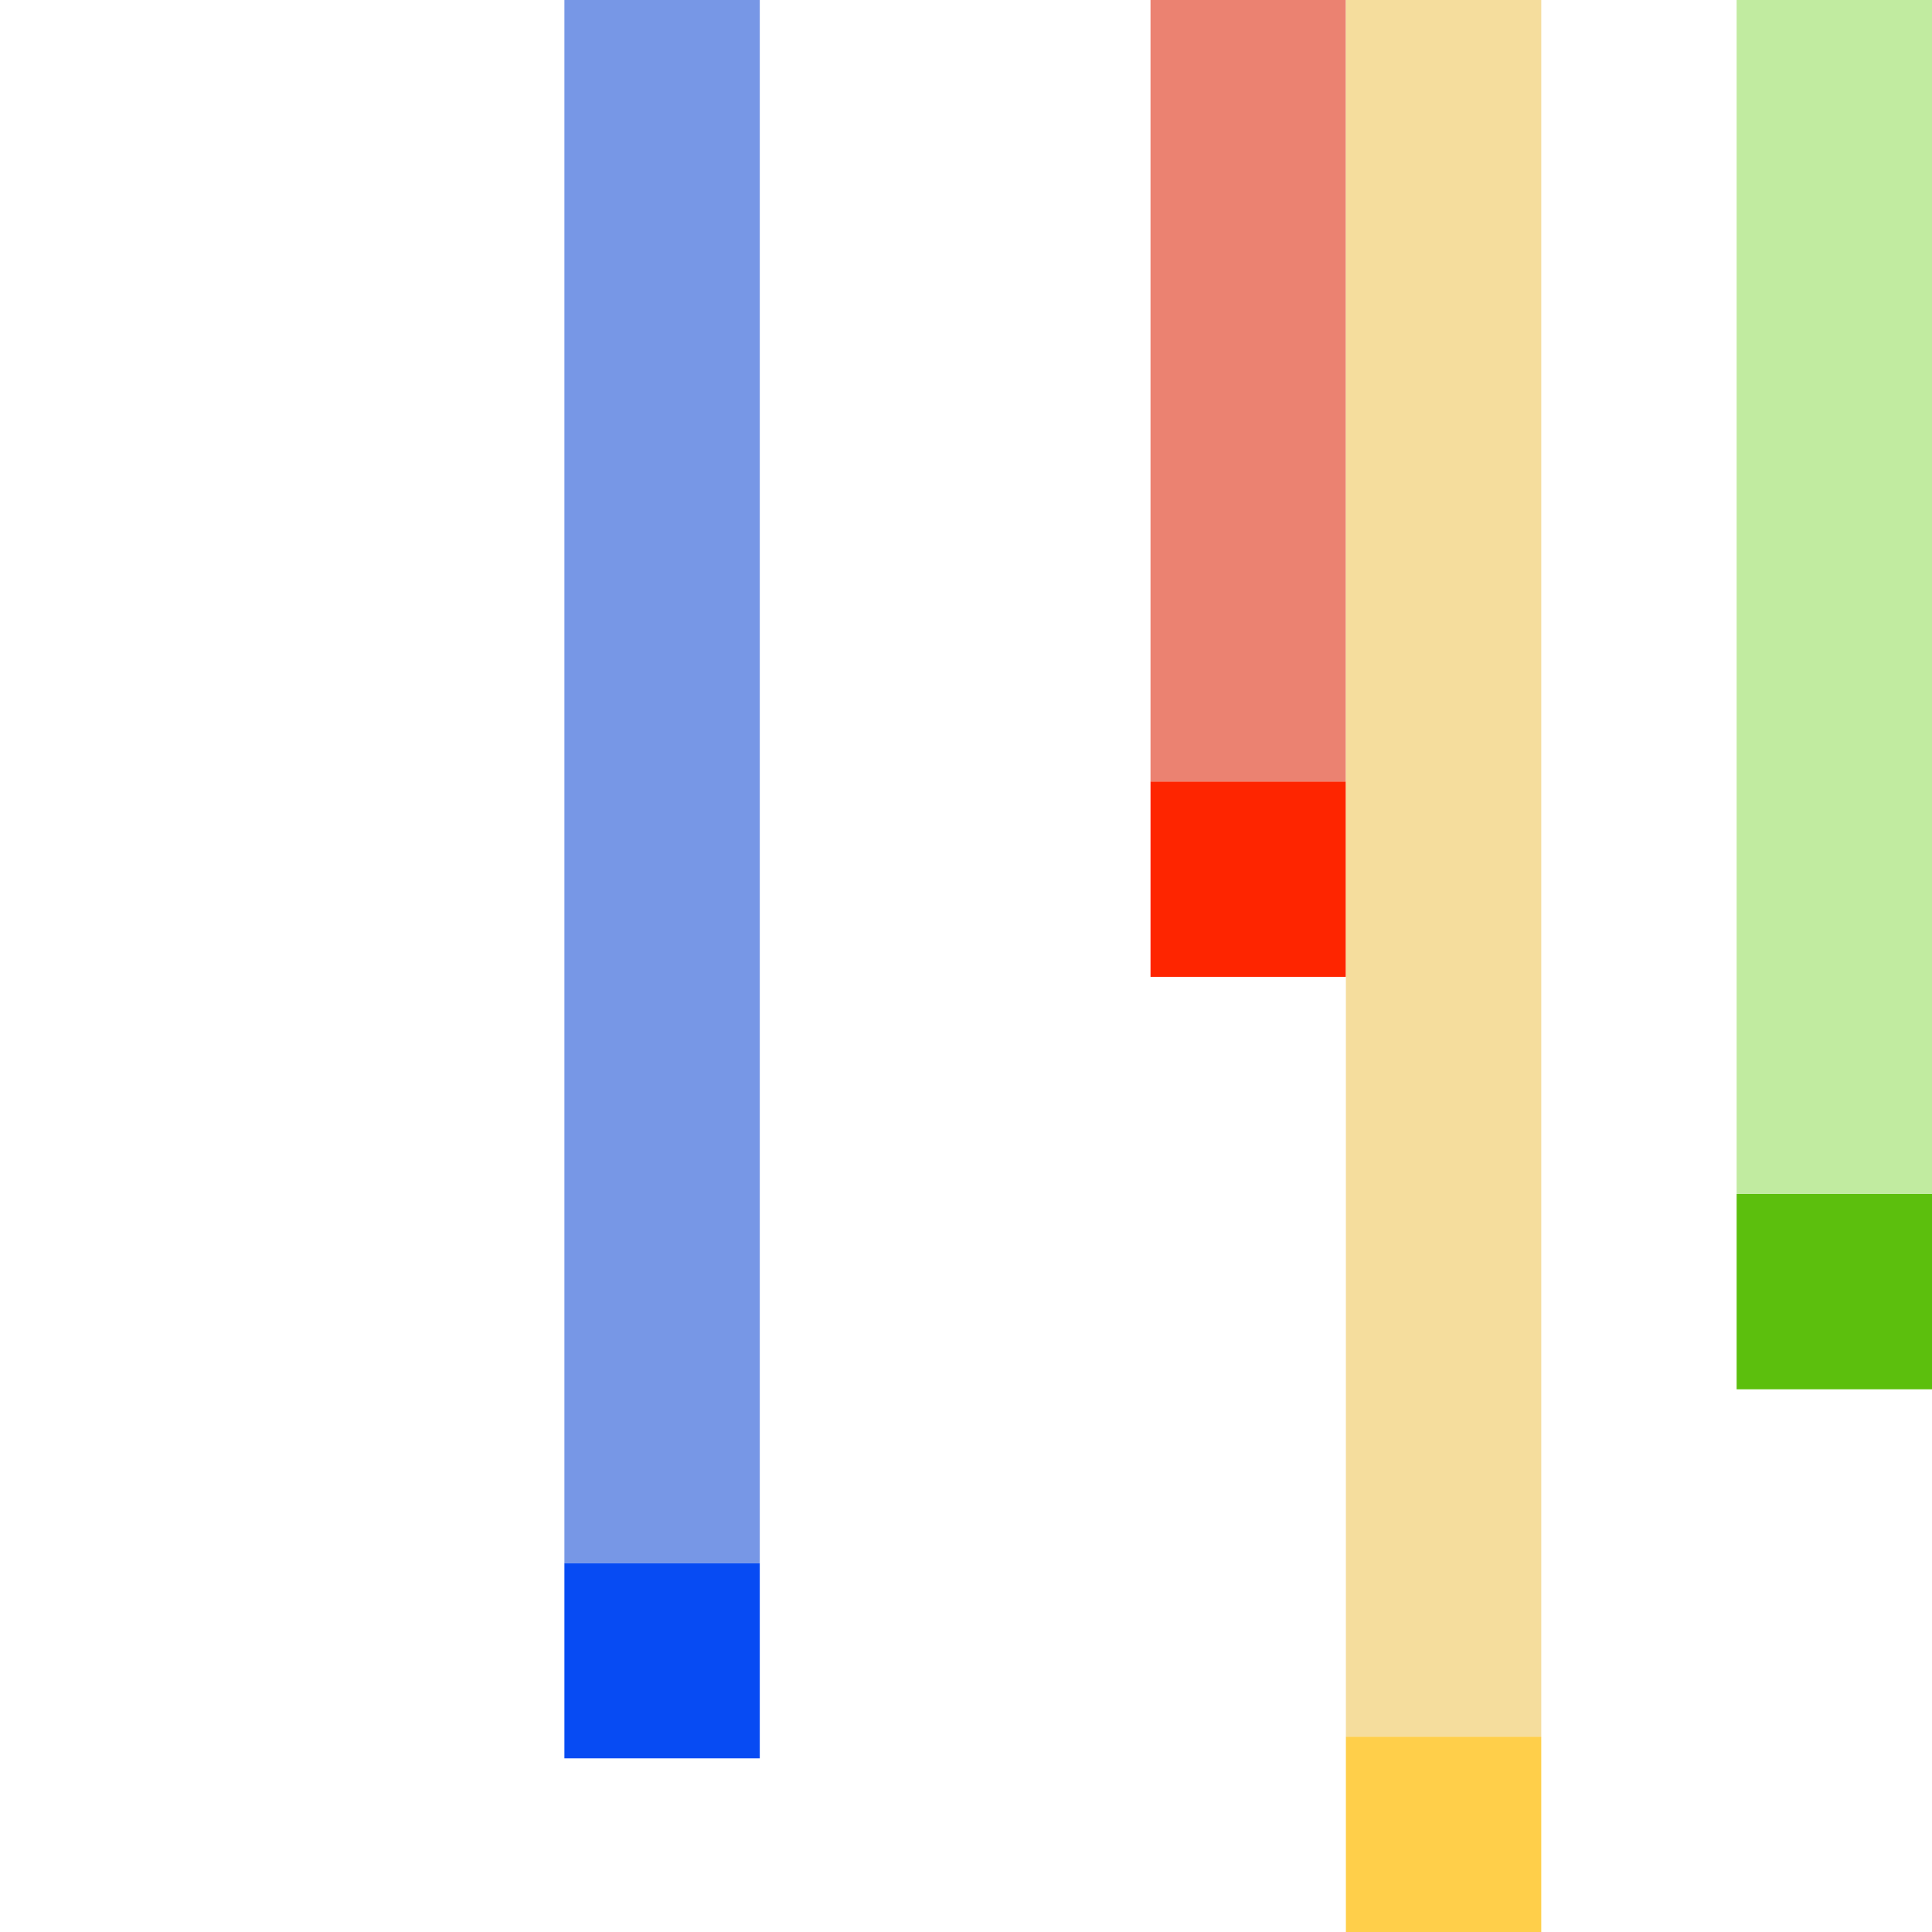
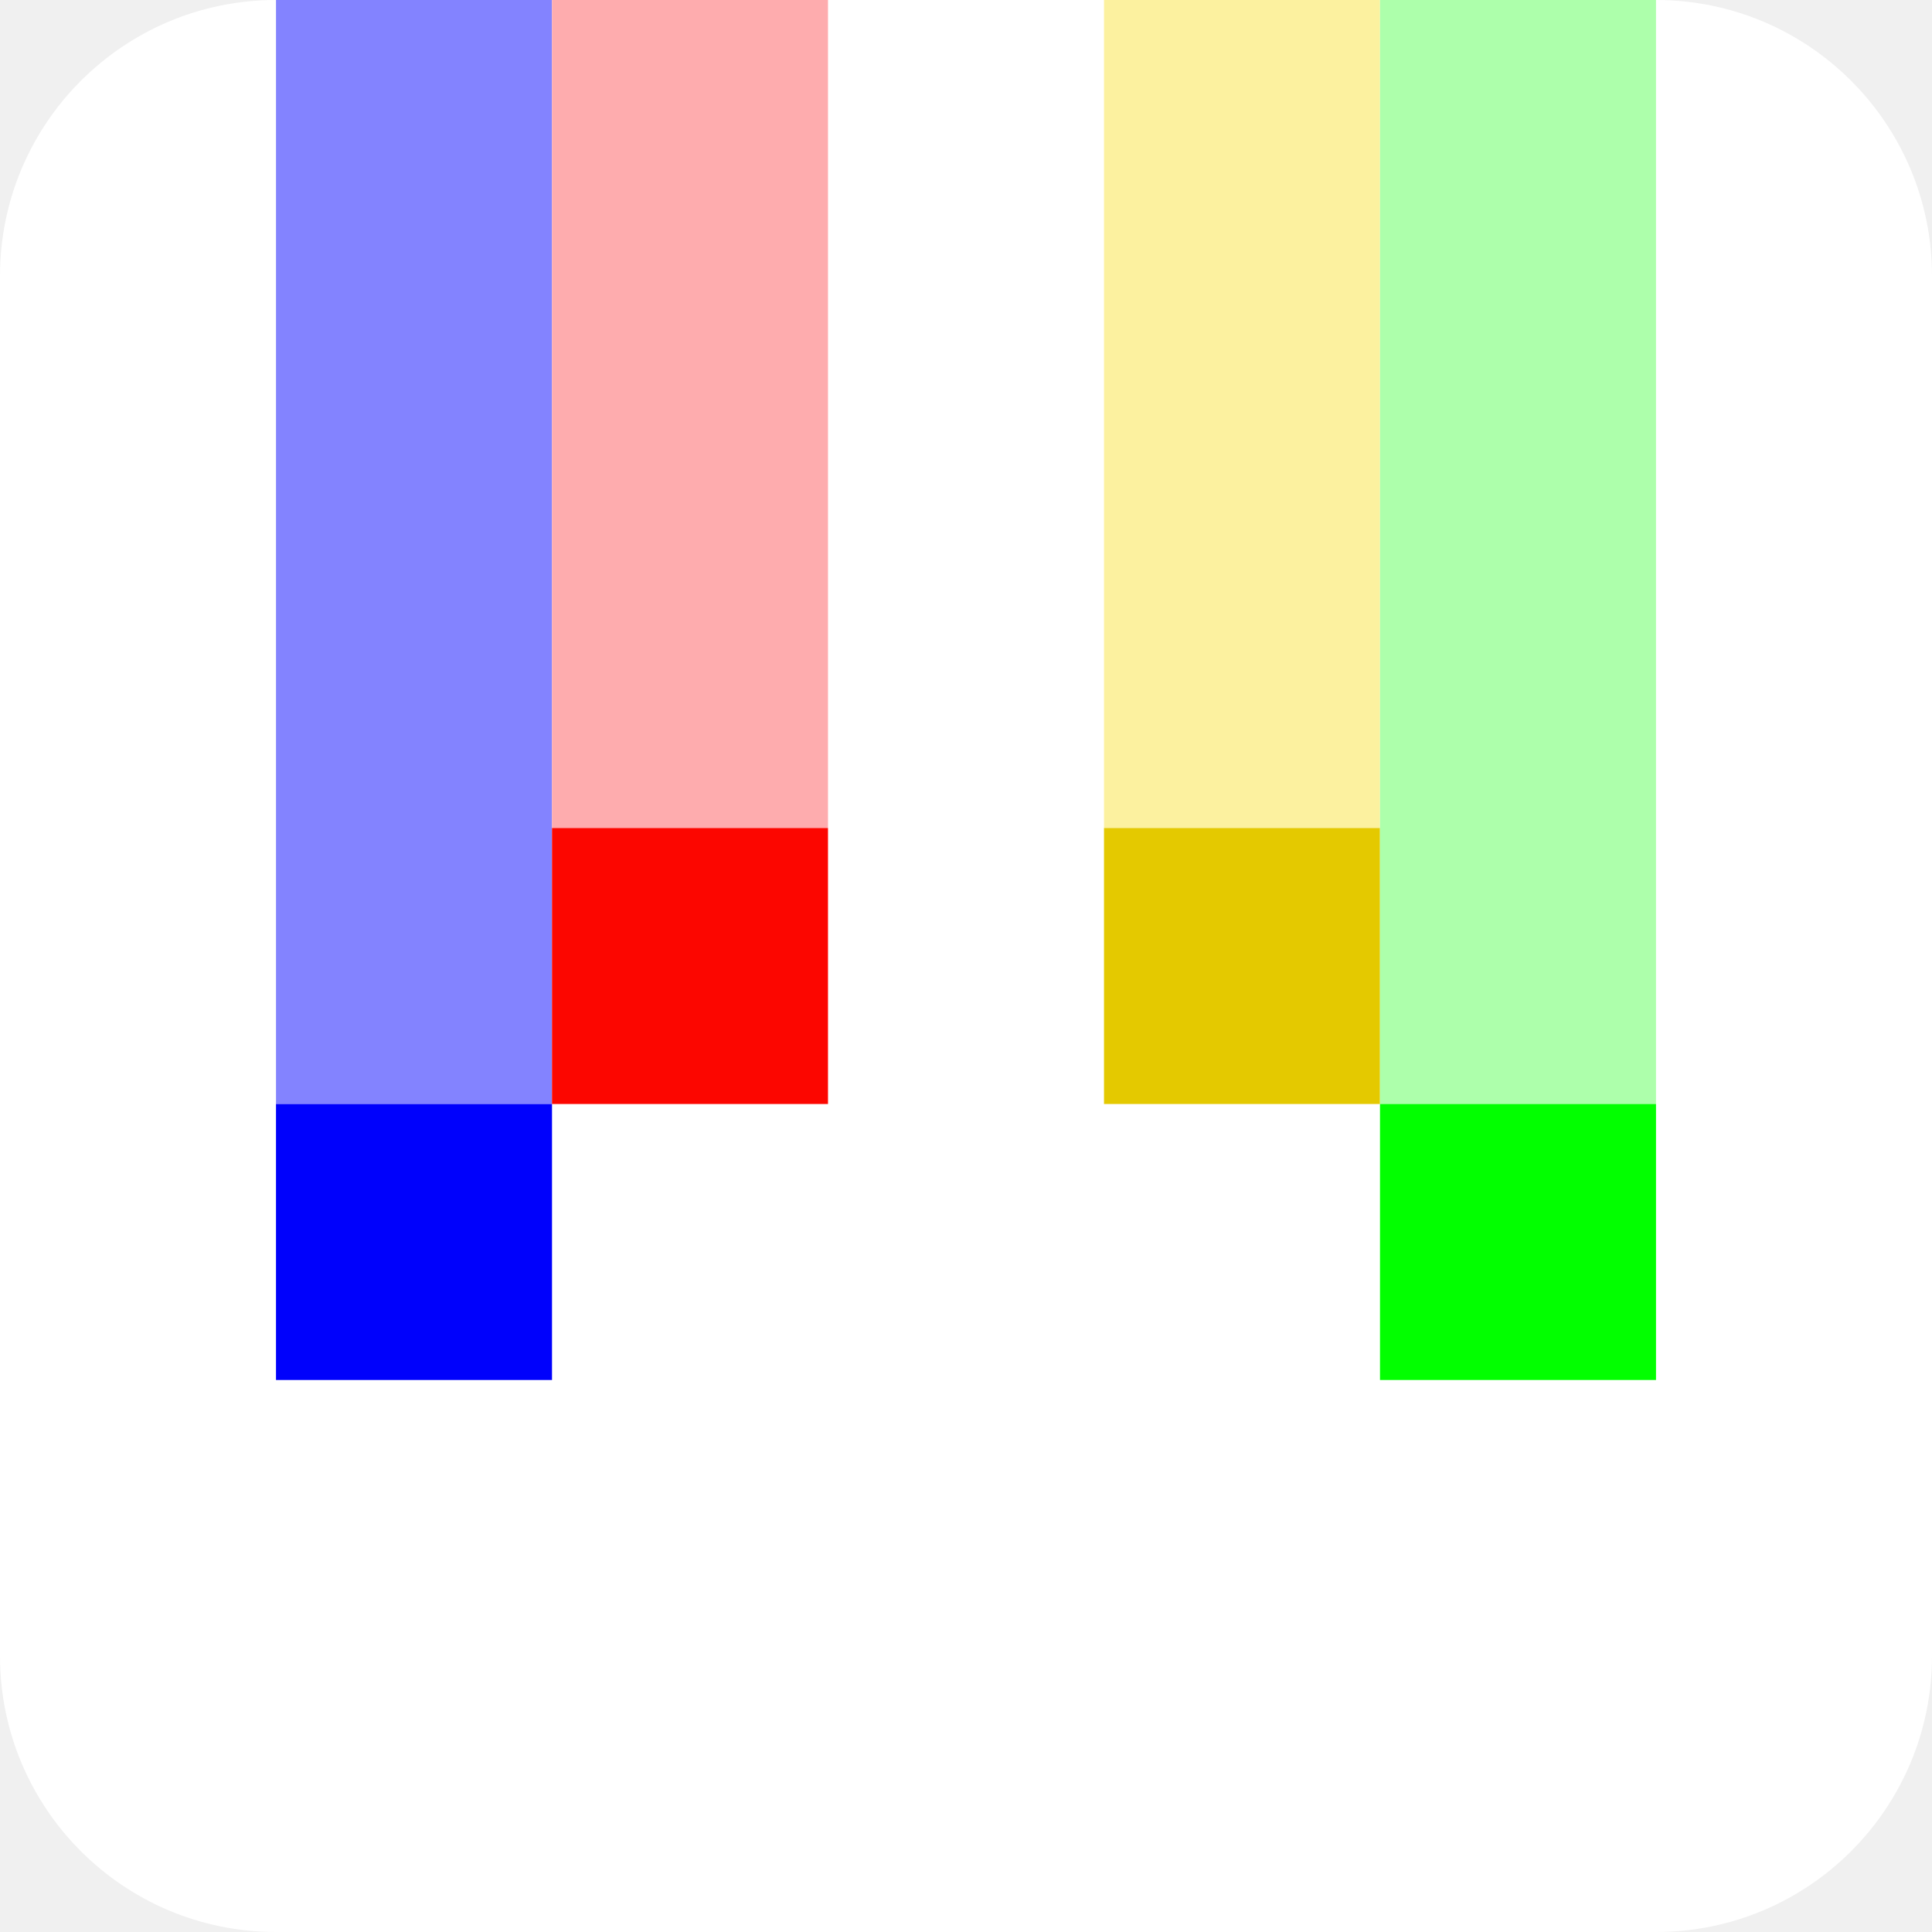
- <svg xmlns="http://www.w3.org/2000/svg" width="89" height="89" viewBox="0 0 89 89" fill="none">
-   <rect width="89" height="89" fill="white" />
-   <rect x="26" y="72" width="9" height="9" fill="#074BF3" />
-   <rect x="26" width="9" height="72" fill="#7797E6" />
-   <rect x="53" y="36" width="9" height="9" fill="#FE2500" />
-   <rect x="53" width="9" height="36" fill="#EB8271" />
-   <rect x="62" y="80" width="9" height="9" fill="#FFCF4A" />
-   <rect x="62" width="9" height="80" fill="#F5DD9D" />
-   <rect x="80" y="55" width="9" height="9" fill="#5CBF0D" />
-   <rect x="80" width="9" height="55" fill="#C1EBA0" />
+ <svg xmlns="http://www.w3.org/2000/svg" viewBox="0 0 700 700" style="image-rendering:optimizeQuality; clip-rule:evenodd">
+   <rect rx="100" x="0" y="0" width="700" height="700" style="fill: rgb(255, 255, 255);" />
+   <rect x="100" y="0" width="100" height="400" style="fill: rgb(131, 131, 255);" />
+   <rect x="100" y="400" width="100" height="100" style="fill: rgb(0, 1, 252);" />
+   <rect x="200" y="0" width="100" height="300" style="fill: rgb(254, 172, 174);" />
+   <rect x="200" y="300" width="100" height="100" style="fill: rgb(252, 6, 0);" />
+   <rect x="400" y="0" width="100" height="300" style="fill: rgb(252, 241, 159);" />
+   <rect x="400" y="300" width="100" height="100" style="fill: rgb(228, 201, 0);" />
+   <rect x="500" y="0" width="100" height="400" style="fill: rgb(173, 255, 171);" />
+   <rect x="500" y="400" width="100" height="100" style="fill: rgb(2, 255, 0);" />
</svg>
